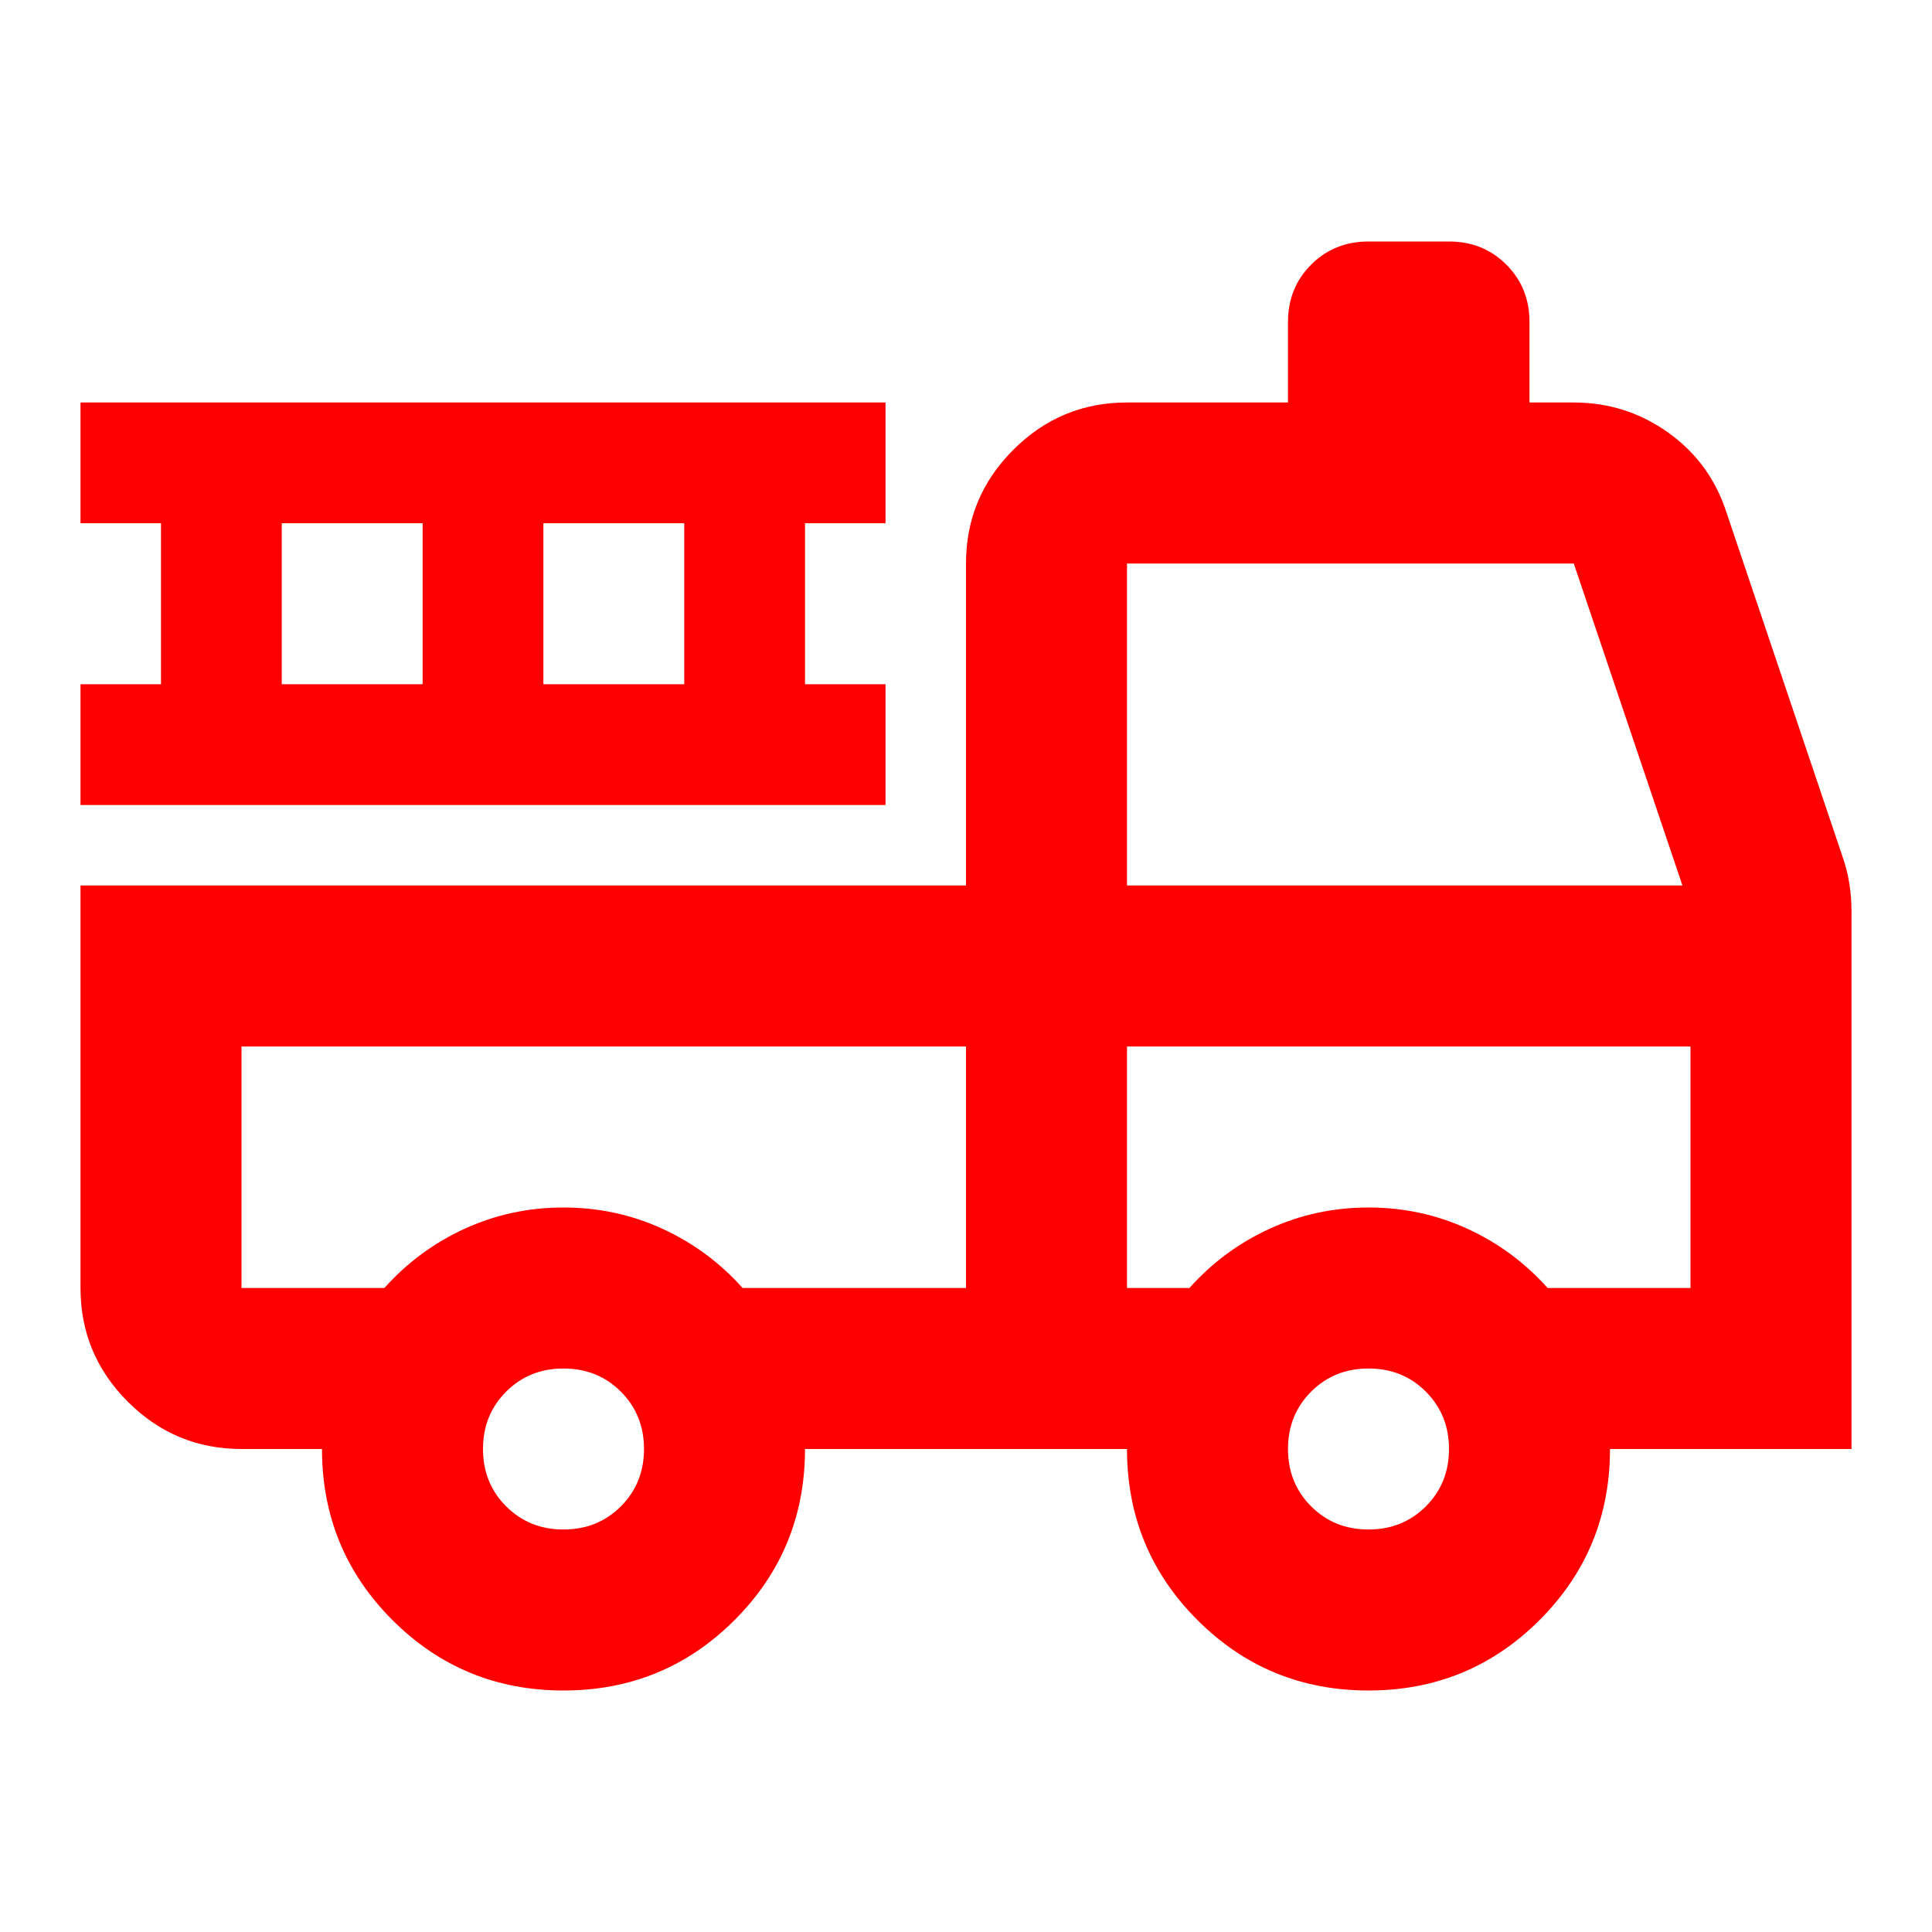
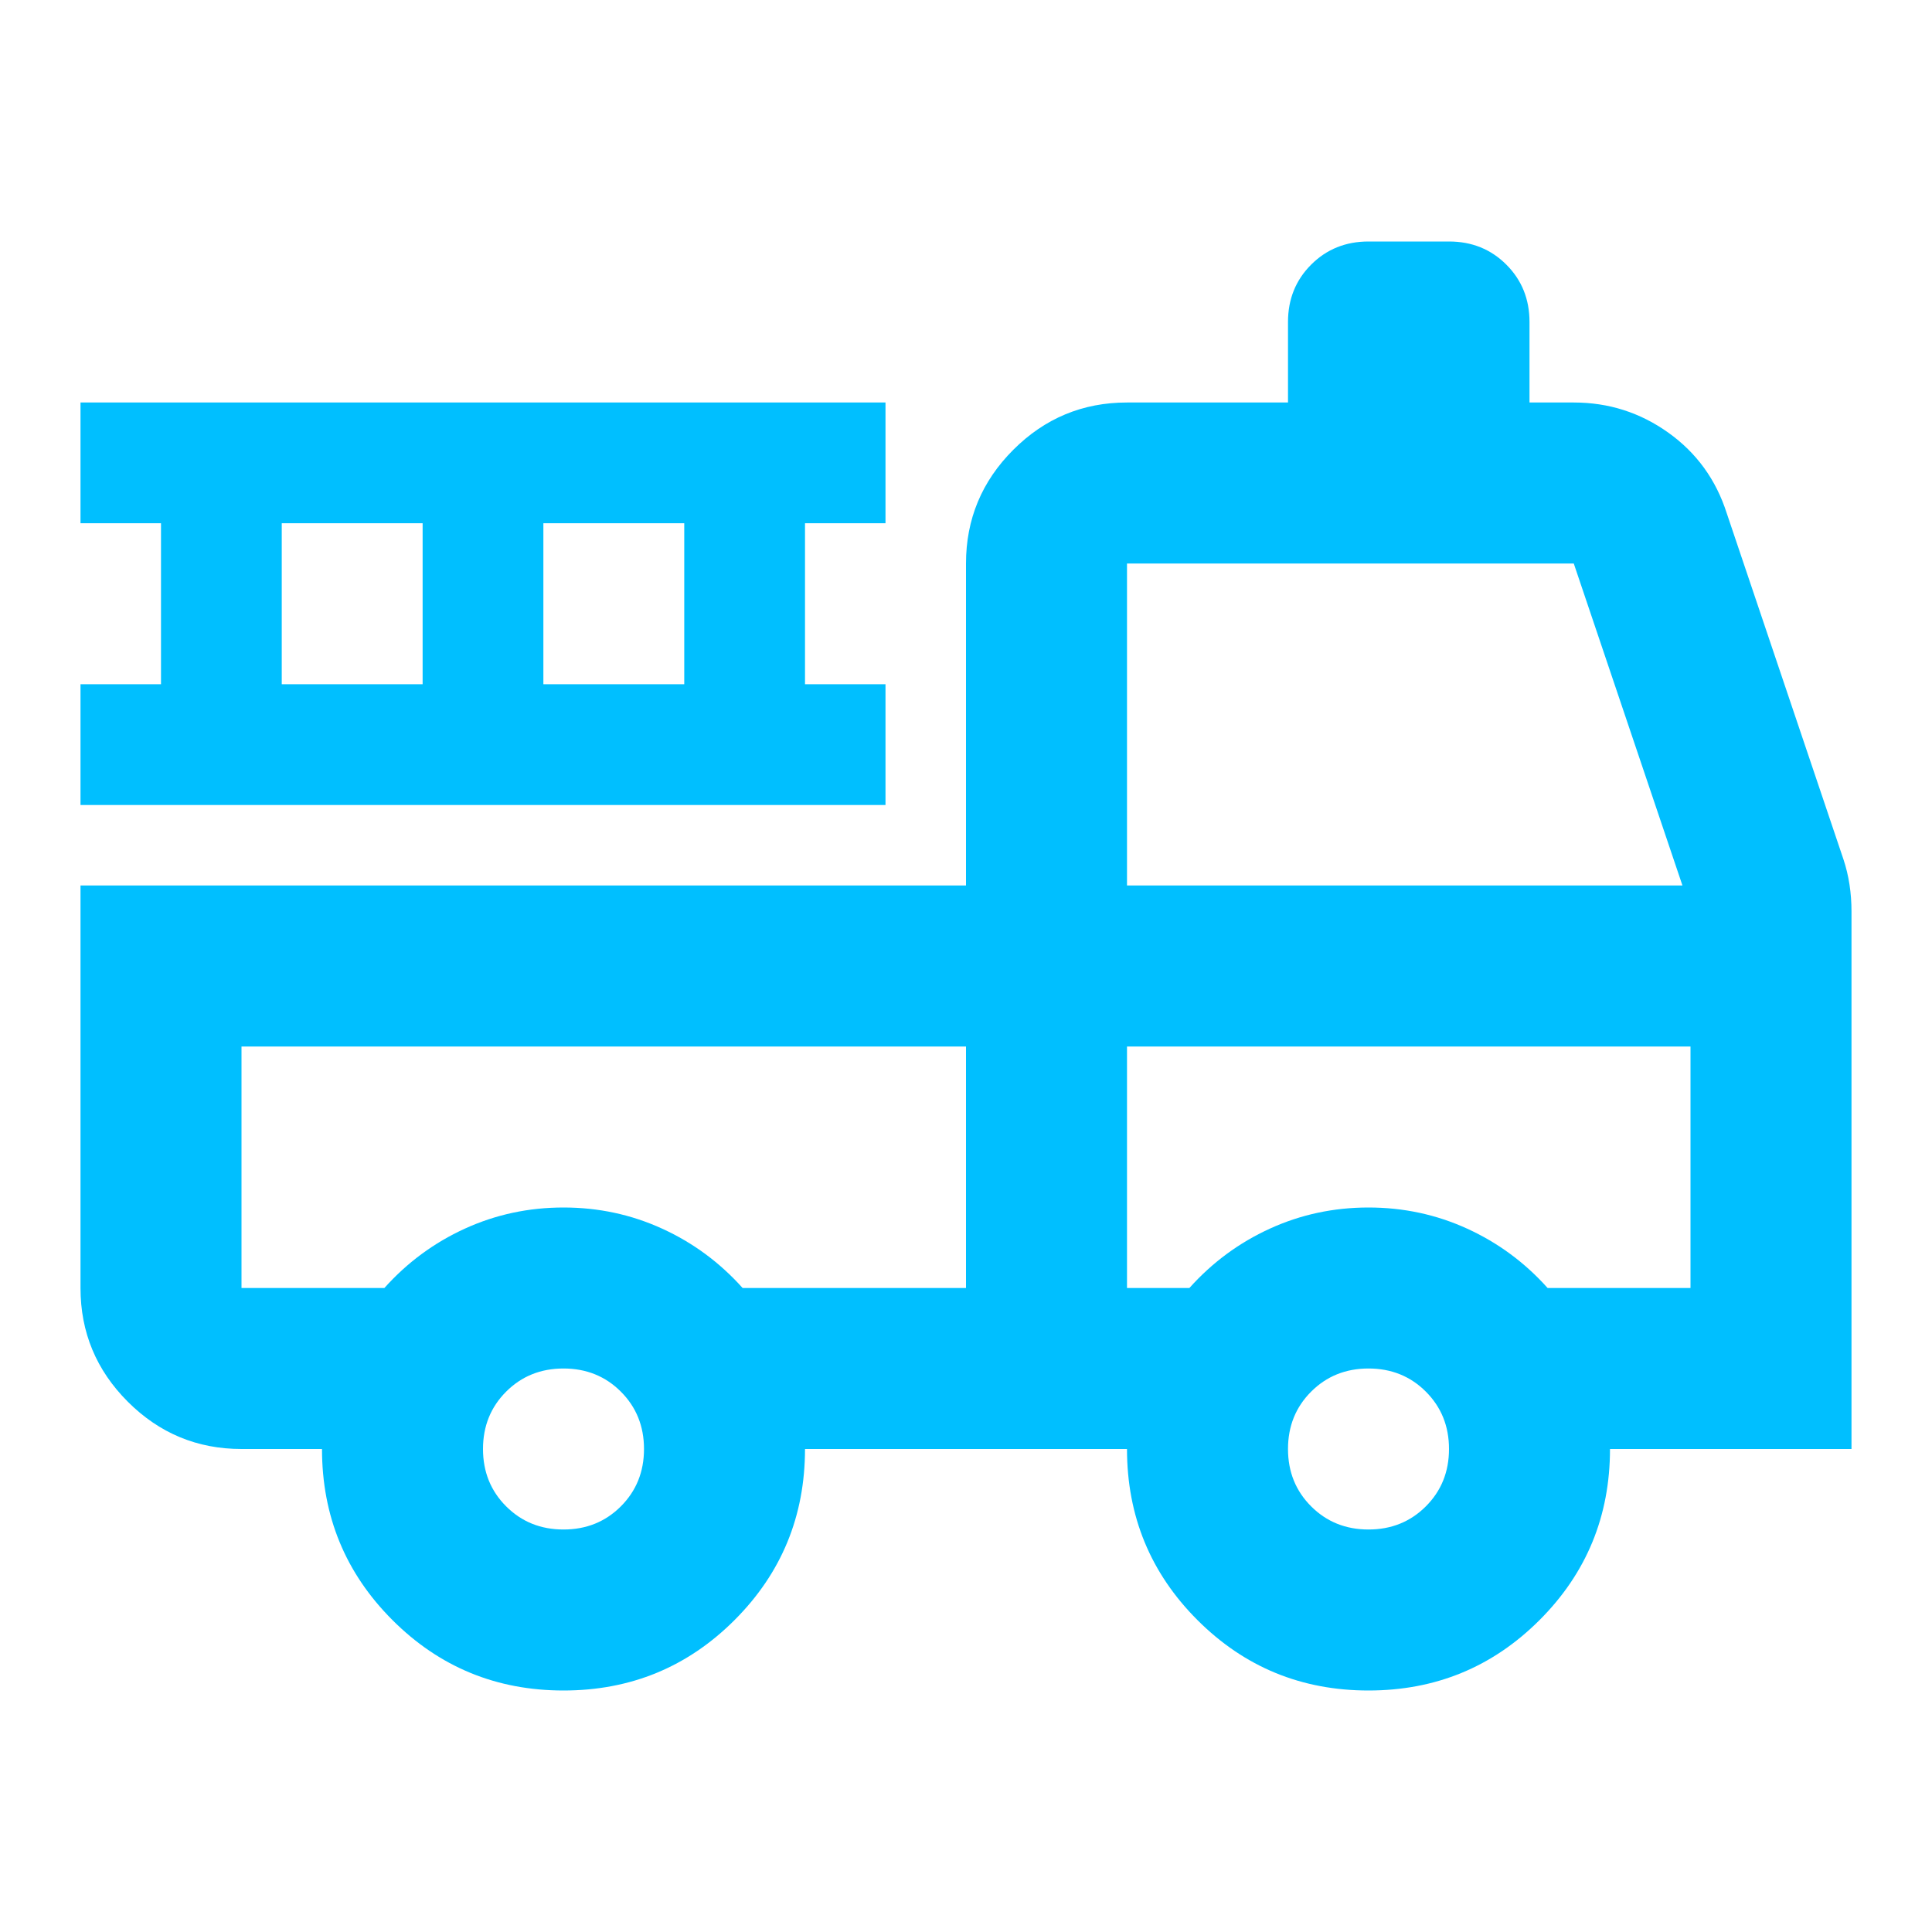
- <svg xmlns="http://www.w3.org/2000/svg" height="24px" viewBox="0 -960 960 960" width="24px" fill="red">
+ <svg xmlns="http://www.w3.org/2000/svg" height="24px" viewBox="0 -960 960 960" width="24px" fill="#00BFFF">
  <path d="M280-120q-50 0-85-35t-35-85h-40q-33 0-56.5-23.5T40-320v-200h440v-160q0-33 23.5-56.5T560-760h80v-40q0-17 11.5-28.5T680-840h40q17 0 28.5 11.5T760-800v40h22q26 0 47 15t29 40l58 172q2 6 3 12.5t1 13.5v267H800q0 50-35 85t-85 35q-50 0-85-35t-35-85H400q0 50-35 85t-85 35Zm0-80q17 0 28.5-11.5T320-240q0-17-11.5-28.5T280-280q-17 0-28.5 11.5T240-240q0 17 11.5 28.5T280-200Zm400 0q17 0 28.5-11.5T720-240q0-17-11.5-28.5T680-280q-17 0-28.5 11.5T640-240q0 17 11.5 28.5T680-200ZM120-440v120h71q17-19 40-29.5t49-10.5q26 0 49 10.5t40 29.5h111v-120H120Zm440 120h31q17-19 40-29.5t49-10.5q26 0 49 10.5t40 29.5h71v-120H560v120Zm0-200h276l-54-160H560v160ZM40-560v-60h40v-80H40v-60h400v60h-40v80h40v60H40Zm100-60h70v-80h-70v80Zm130 0h70v-80h-70v80Zm210 180H120h360Zm80 0h280-280Z" />
</svg>
